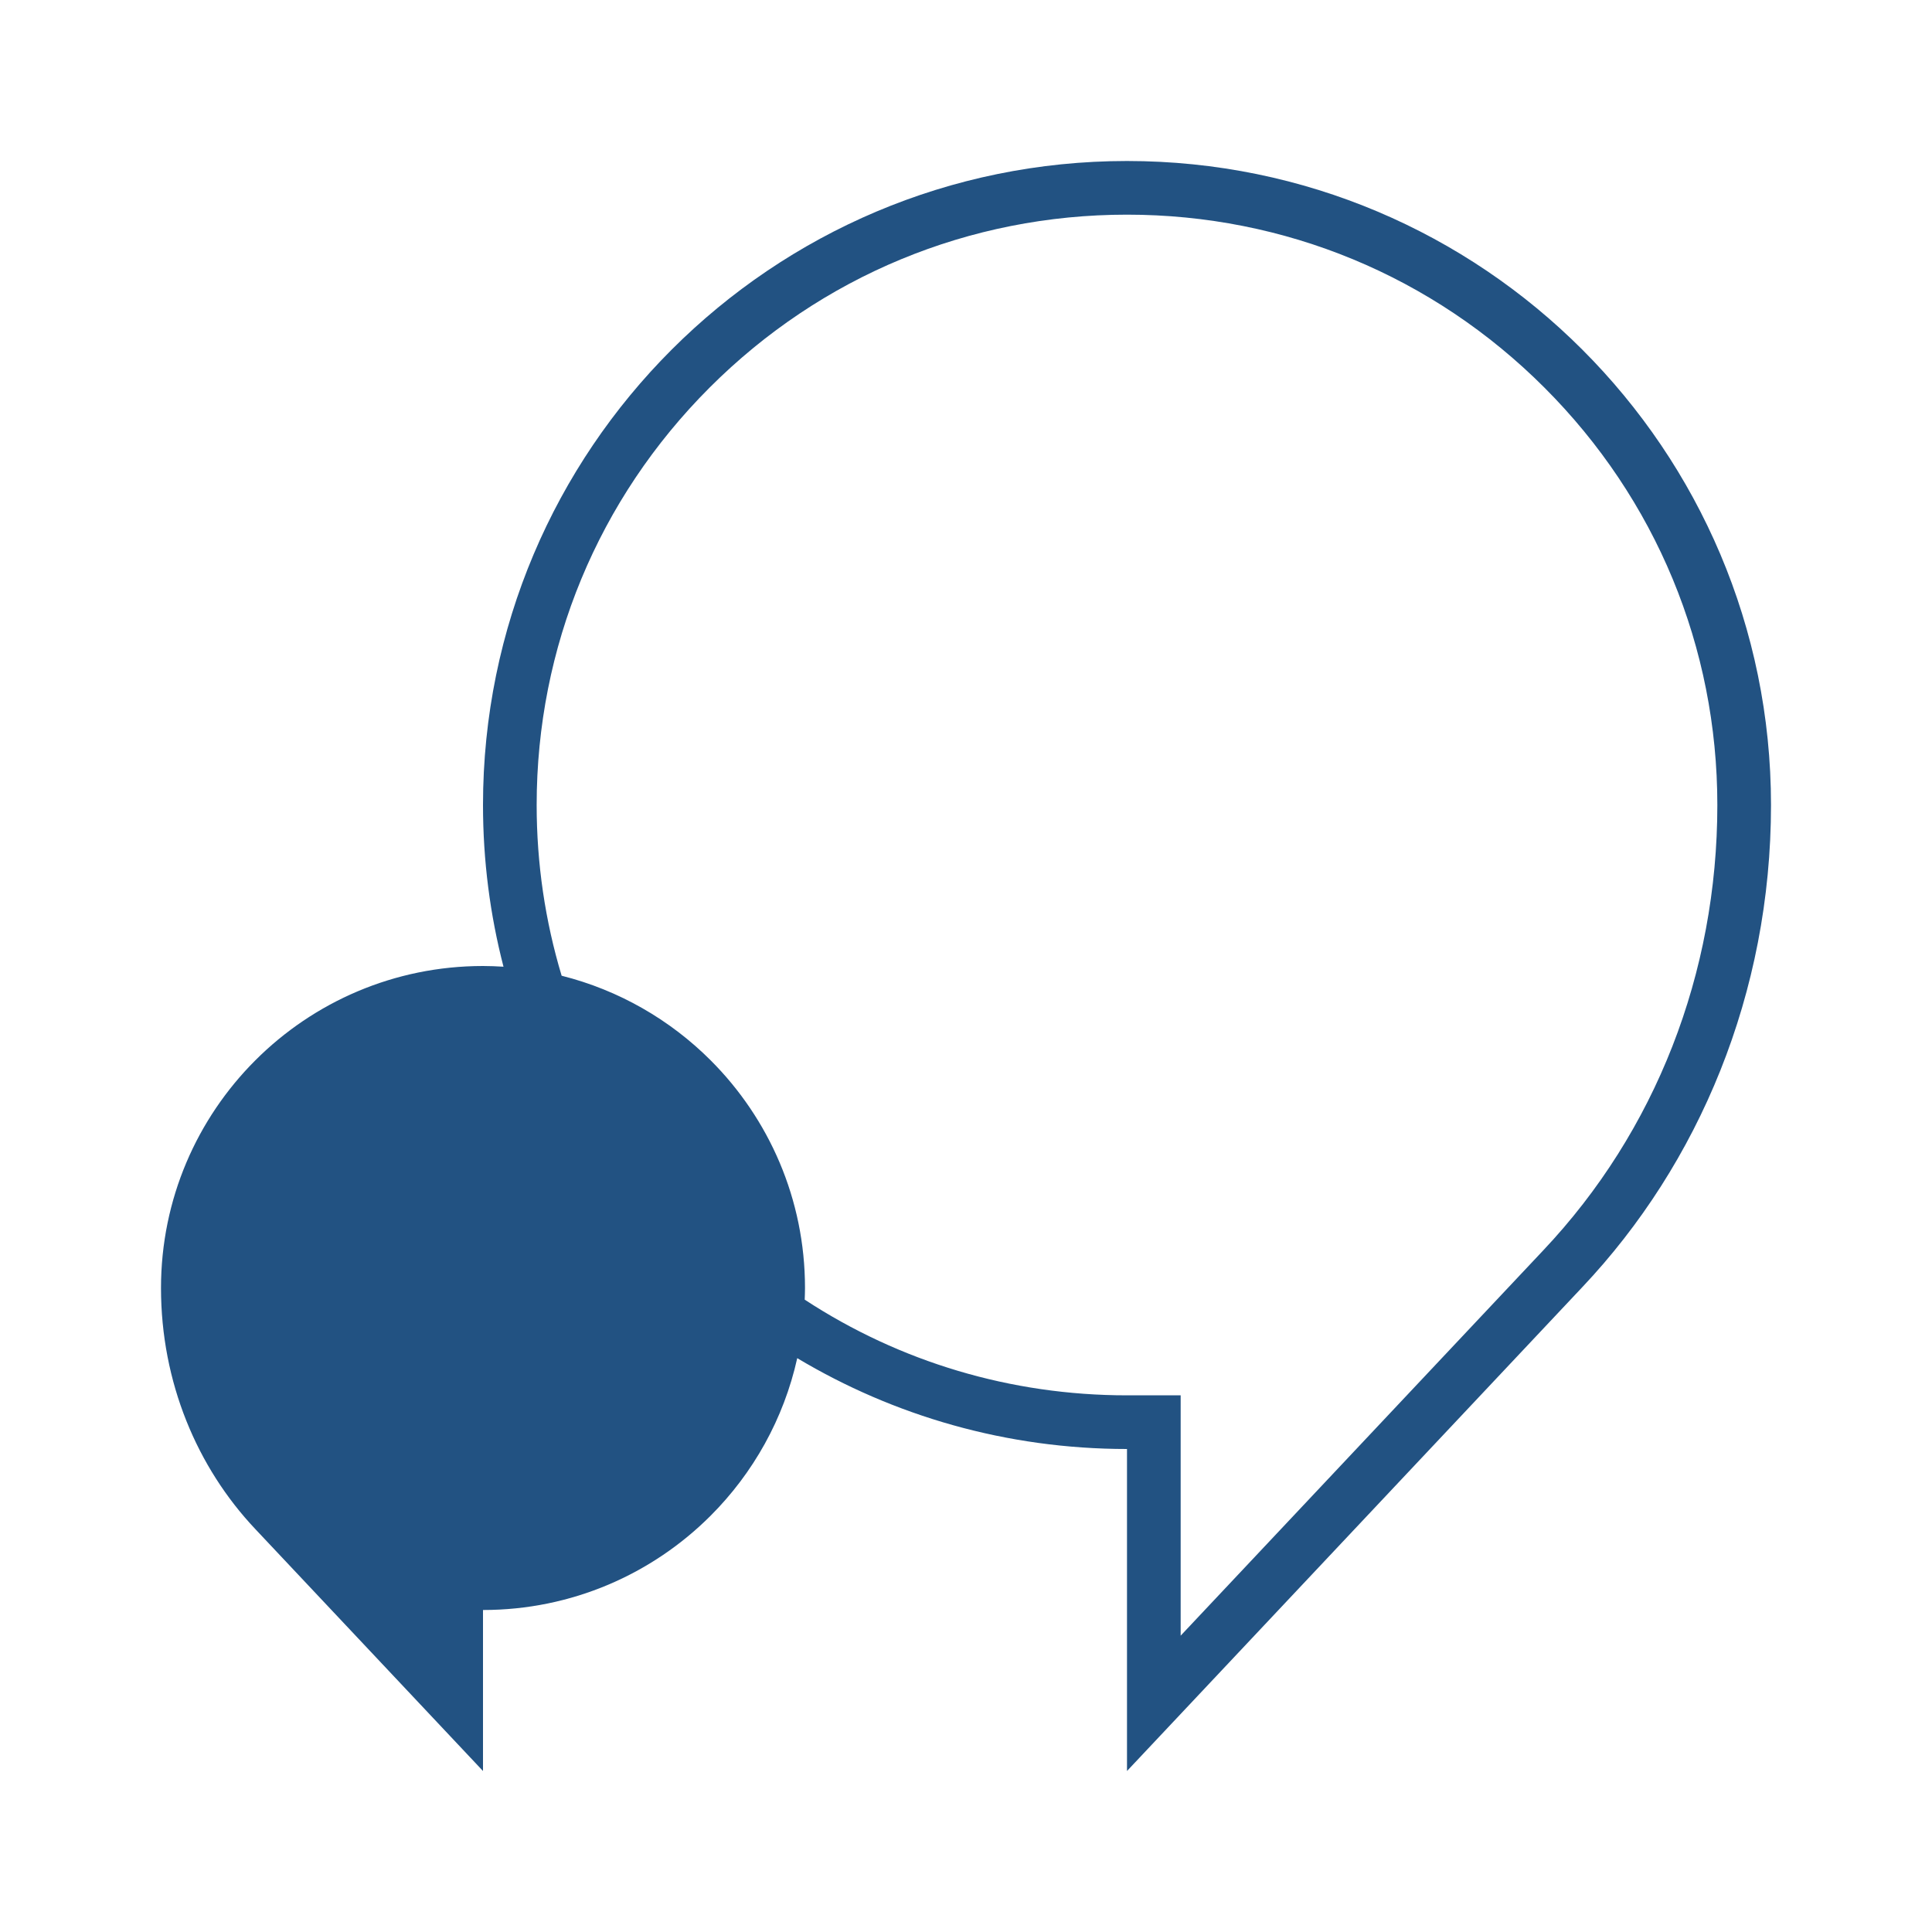
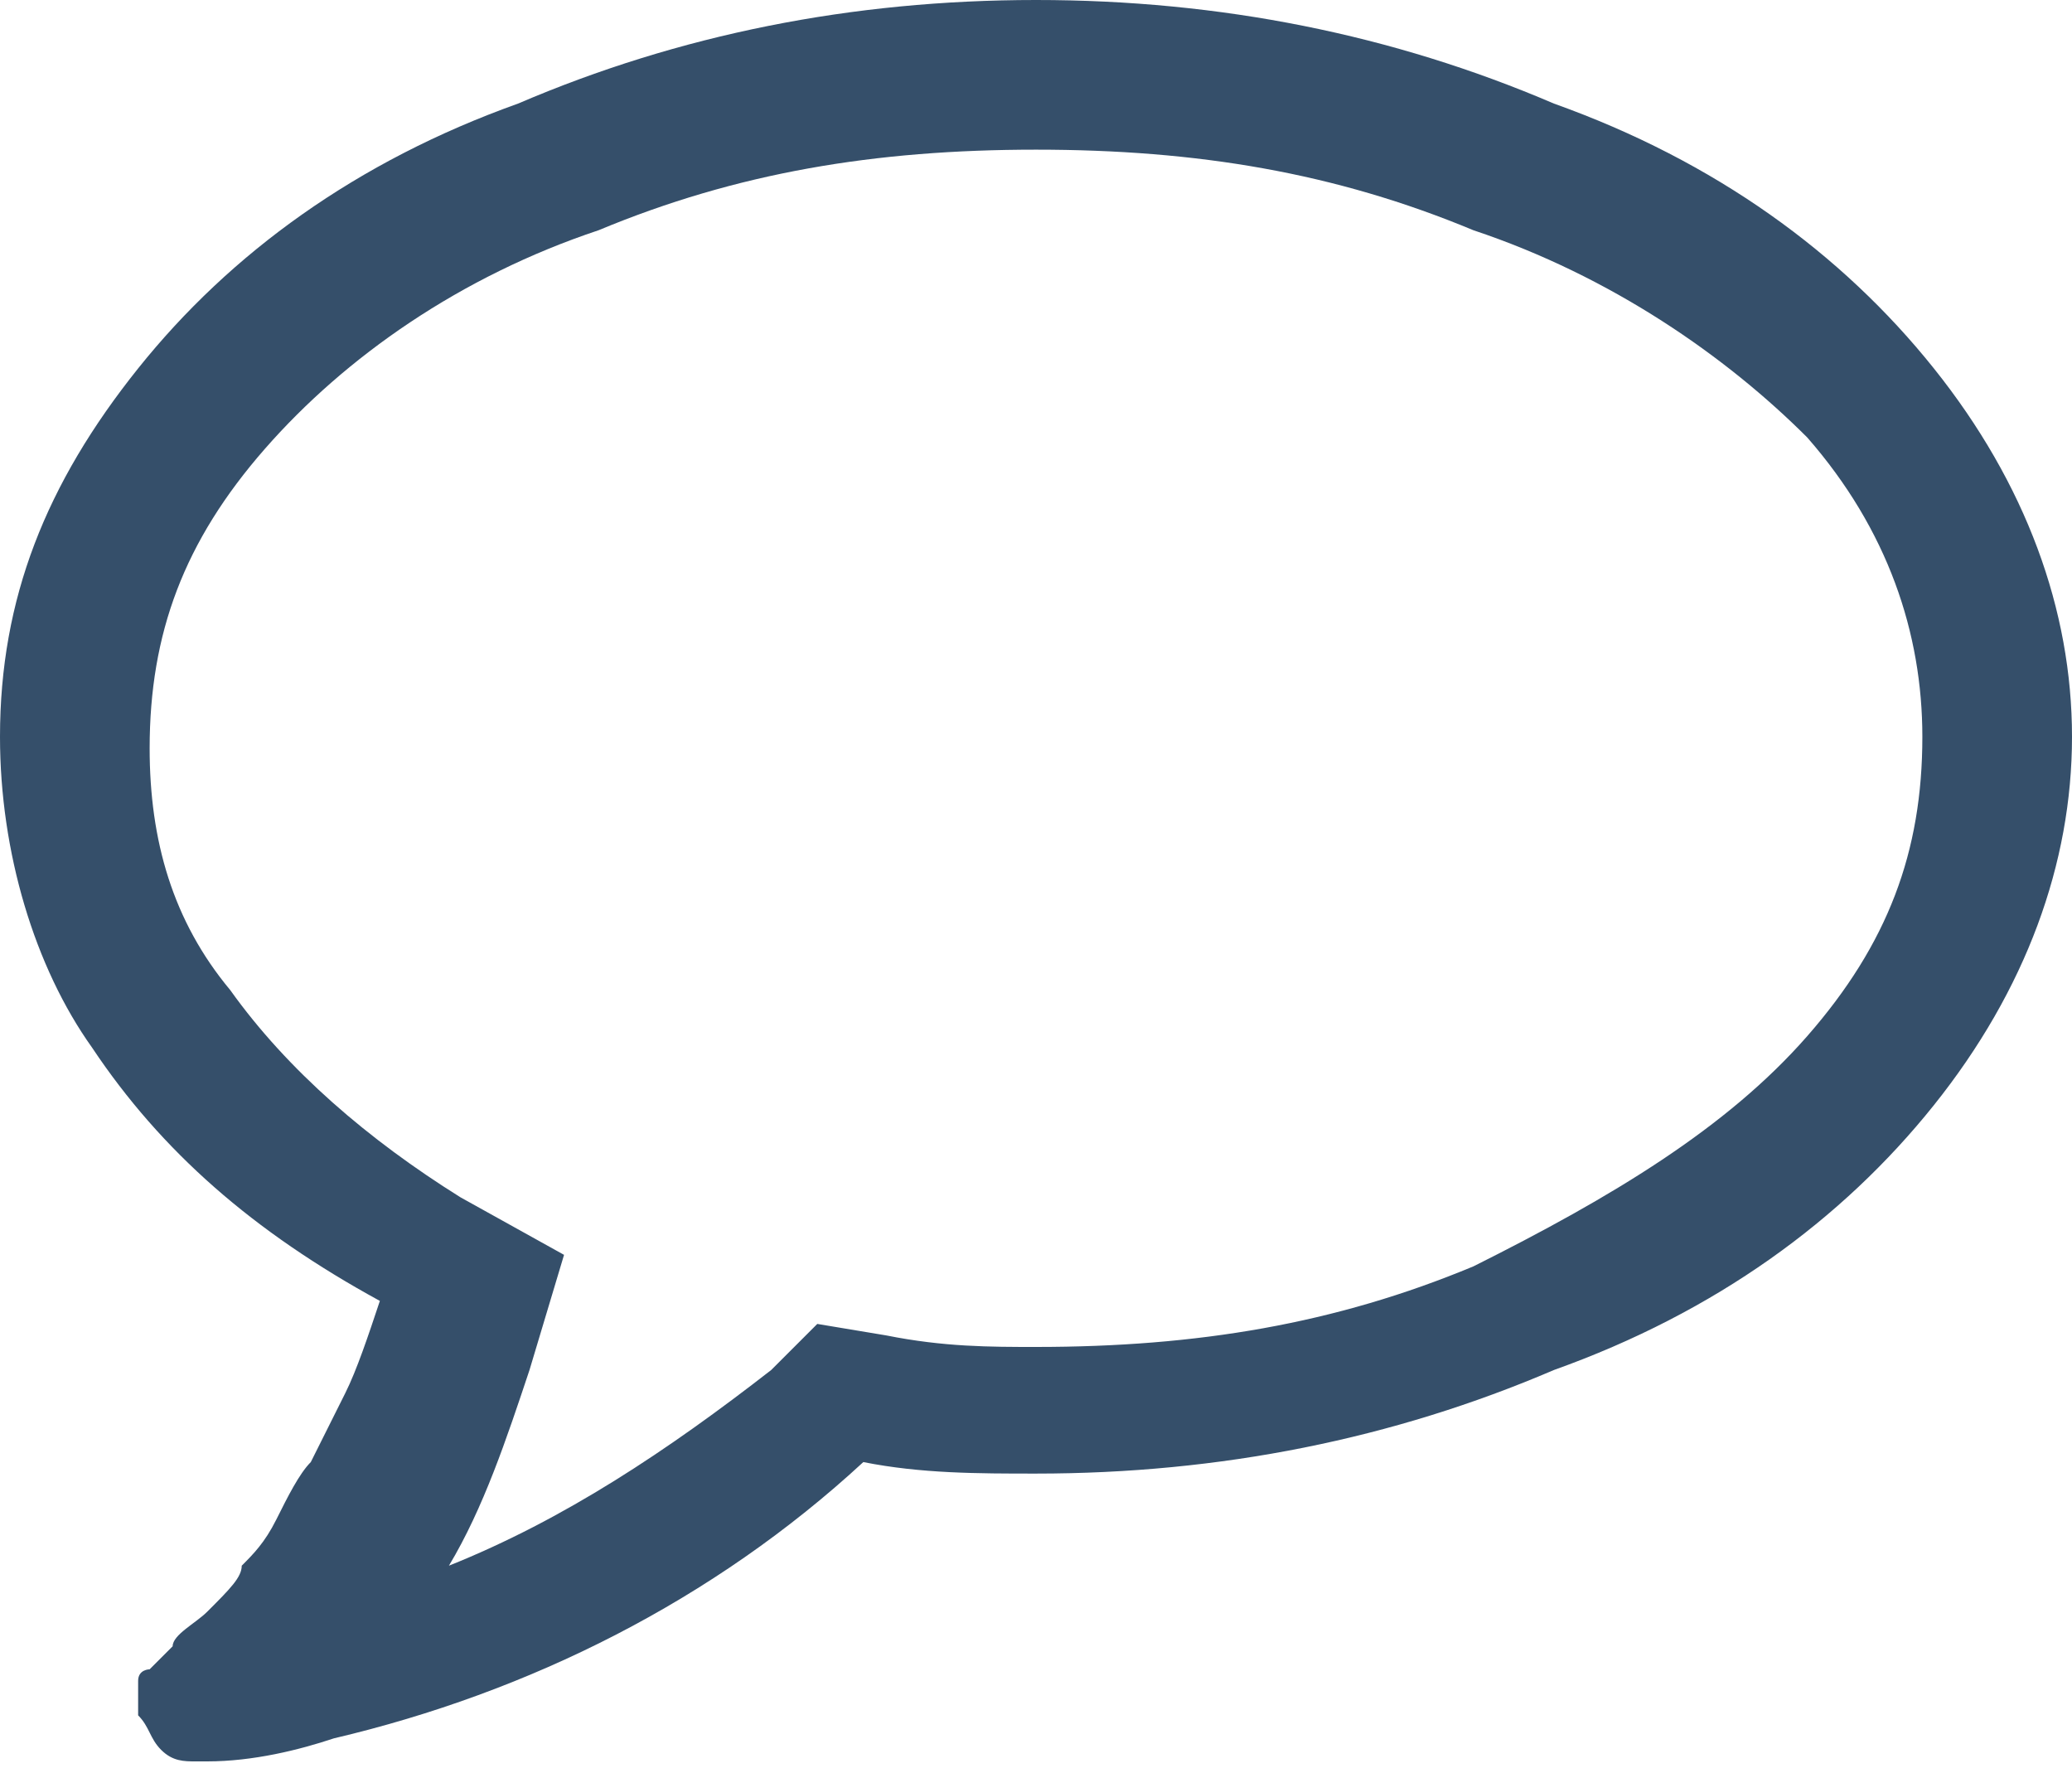
- <svg xmlns="http://www.w3.org/2000/svg" version="1.1" id="Layer_1" x="0px" y="0px" width="120px" height="120px" viewBox="0 0 120 120" enable-background="new 0 0 120 120" xml:space="preserve">
-   <path fill="#225282" d="M98.281,21.717C91.045,14.478,81.045,10,70,10c-11.044,0-21.044,4.478-28.281,11.716  C34.479,28.955,30,38.955,30,50c0,3.469,0.442,6.834,1.273,10.044C30.852,60.018,30.428,60,30,60  c-5.521,0-10.521,2.239-14.141,5.859C12.239,69.478,10,74.478,10,80c0,5.847,2.239,11.143,5.859,14.975L30,110v-10  c5.521,0,10.521-2.239,14.14-5.859c2.638-2.638,4.54-6.011,5.378-9.783C55.509,87.938,62.513,90,70,90v20l28.281-30.054  C105.521,72.283,110,61.694,110,50C110,38.955,105.521,28.955,98.281,21.717 M95.854,77.662l-22.521,23.932V90v-3.333H70  c-7.22,0-14.116-2.079-20.018-5.943C49.99,80.483,50,80.242,50,80c0-5.522-2.24-10.522-5.86-14.141  c-2.514-2.515-5.697-4.361-9.256-5.255c-1.021-3.396-1.551-6.958-1.551-10.604c0-9.793,3.815-19,10.743-25.927  C51,17.147,60.206,13.333,70,13.333s19.001,3.814,25.925,10.741C102.853,31,106.667,40.207,106.667,50  C106.667,60.458,102.828,70.28,95.854,77.662" />
+ <svg xmlns="http://www.w3.org/2000/svg" version="1.1" id="Layer_1" x="0px" y="0px" viewBox="0 0 18 15.4" enable-background="new 0 0 18 15.4" xml:space="preserve">
+   <path fill="#354F6A" d="M16.8,3.2c0.8,1,1.2,2.1,1.2,3.2s-0.4,2.2-1.2,3.2c-0.8,1-1.9,1.8-3.3,2.3c-1.4,0.6-2.9,0.9-4.5,0.9  c-0.5,0-1,0-1.5-0.1c-1.3,1.2-2.9,2-4.6,2.4c-0.3,0.1-0.7,0.2-1.1,0.2H1.7c-0.1,0-0.2,0-0.3-0.1c-0.1-0.1-0.1-0.2-0.2-0.3v0  c0,0,0-0.1,0-0.1c0-0.1,0-0.1,0-0.1c0,0,0,0,0-0.1c0-0.1,0.1-0.1,0.1-0.1c0,0,0,0,0.1-0.1c0,0,0.1-0.1,0.1-0.1  c0-0.1,0.2-0.2,0.3-0.3c0.2-0.2,0.3-0.3,0.3-0.4c0.1-0.1,0.2-0.2,0.3-0.4c0.1-0.2,0.2-0.4,0.3-0.5c0.1-0.2,0.2-0.4,0.3-0.6  s0.2-0.5,0.3-0.8c-1.1-0.6-1.9-1.3-2.5-2.2C0.3,8.4,0,7.4,0,6.4c0-1.2,0.4-2.2,1.2-3.2c0.8-1,1.9-1.8,3.3-2.3C5.9,0.3,7.4,0,9,0  c1.6,0,3.1,0.3,4.5,0.9C14.9,1.4,16,2.2,16.8,3.2z M12.8,2C11.6,1.5,10.4,1.3,9,1.3S6.4,1.5,5.2,2C4,2.4,3,3.1,2.3,3.9  c-0.7,0.8-1,1.6-1,2.6c0,0.8,0.2,1.5,0.7,2.1c0.5,0.7,1.2,1.3,2,1.8l0.9,0.5l-0.3,1c-0.2,0.6-0.4,1.2-0.7,1.7c1-0.4,1.9-1,2.8-1.7  l0.4-0.4l0.6,0.1c0.5,0.1,0.9,0.1,1.3,0.1c1.4,0,2.6-0.2,3.8-0.7C14,10.4,15,9.8,15.7,9c0.7-0.8,1-1.6,1-2.6c0-0.9-0.3-1.8-1-2.6  C15,3.1,14,2.4,12.8,2z" />
</svg>
